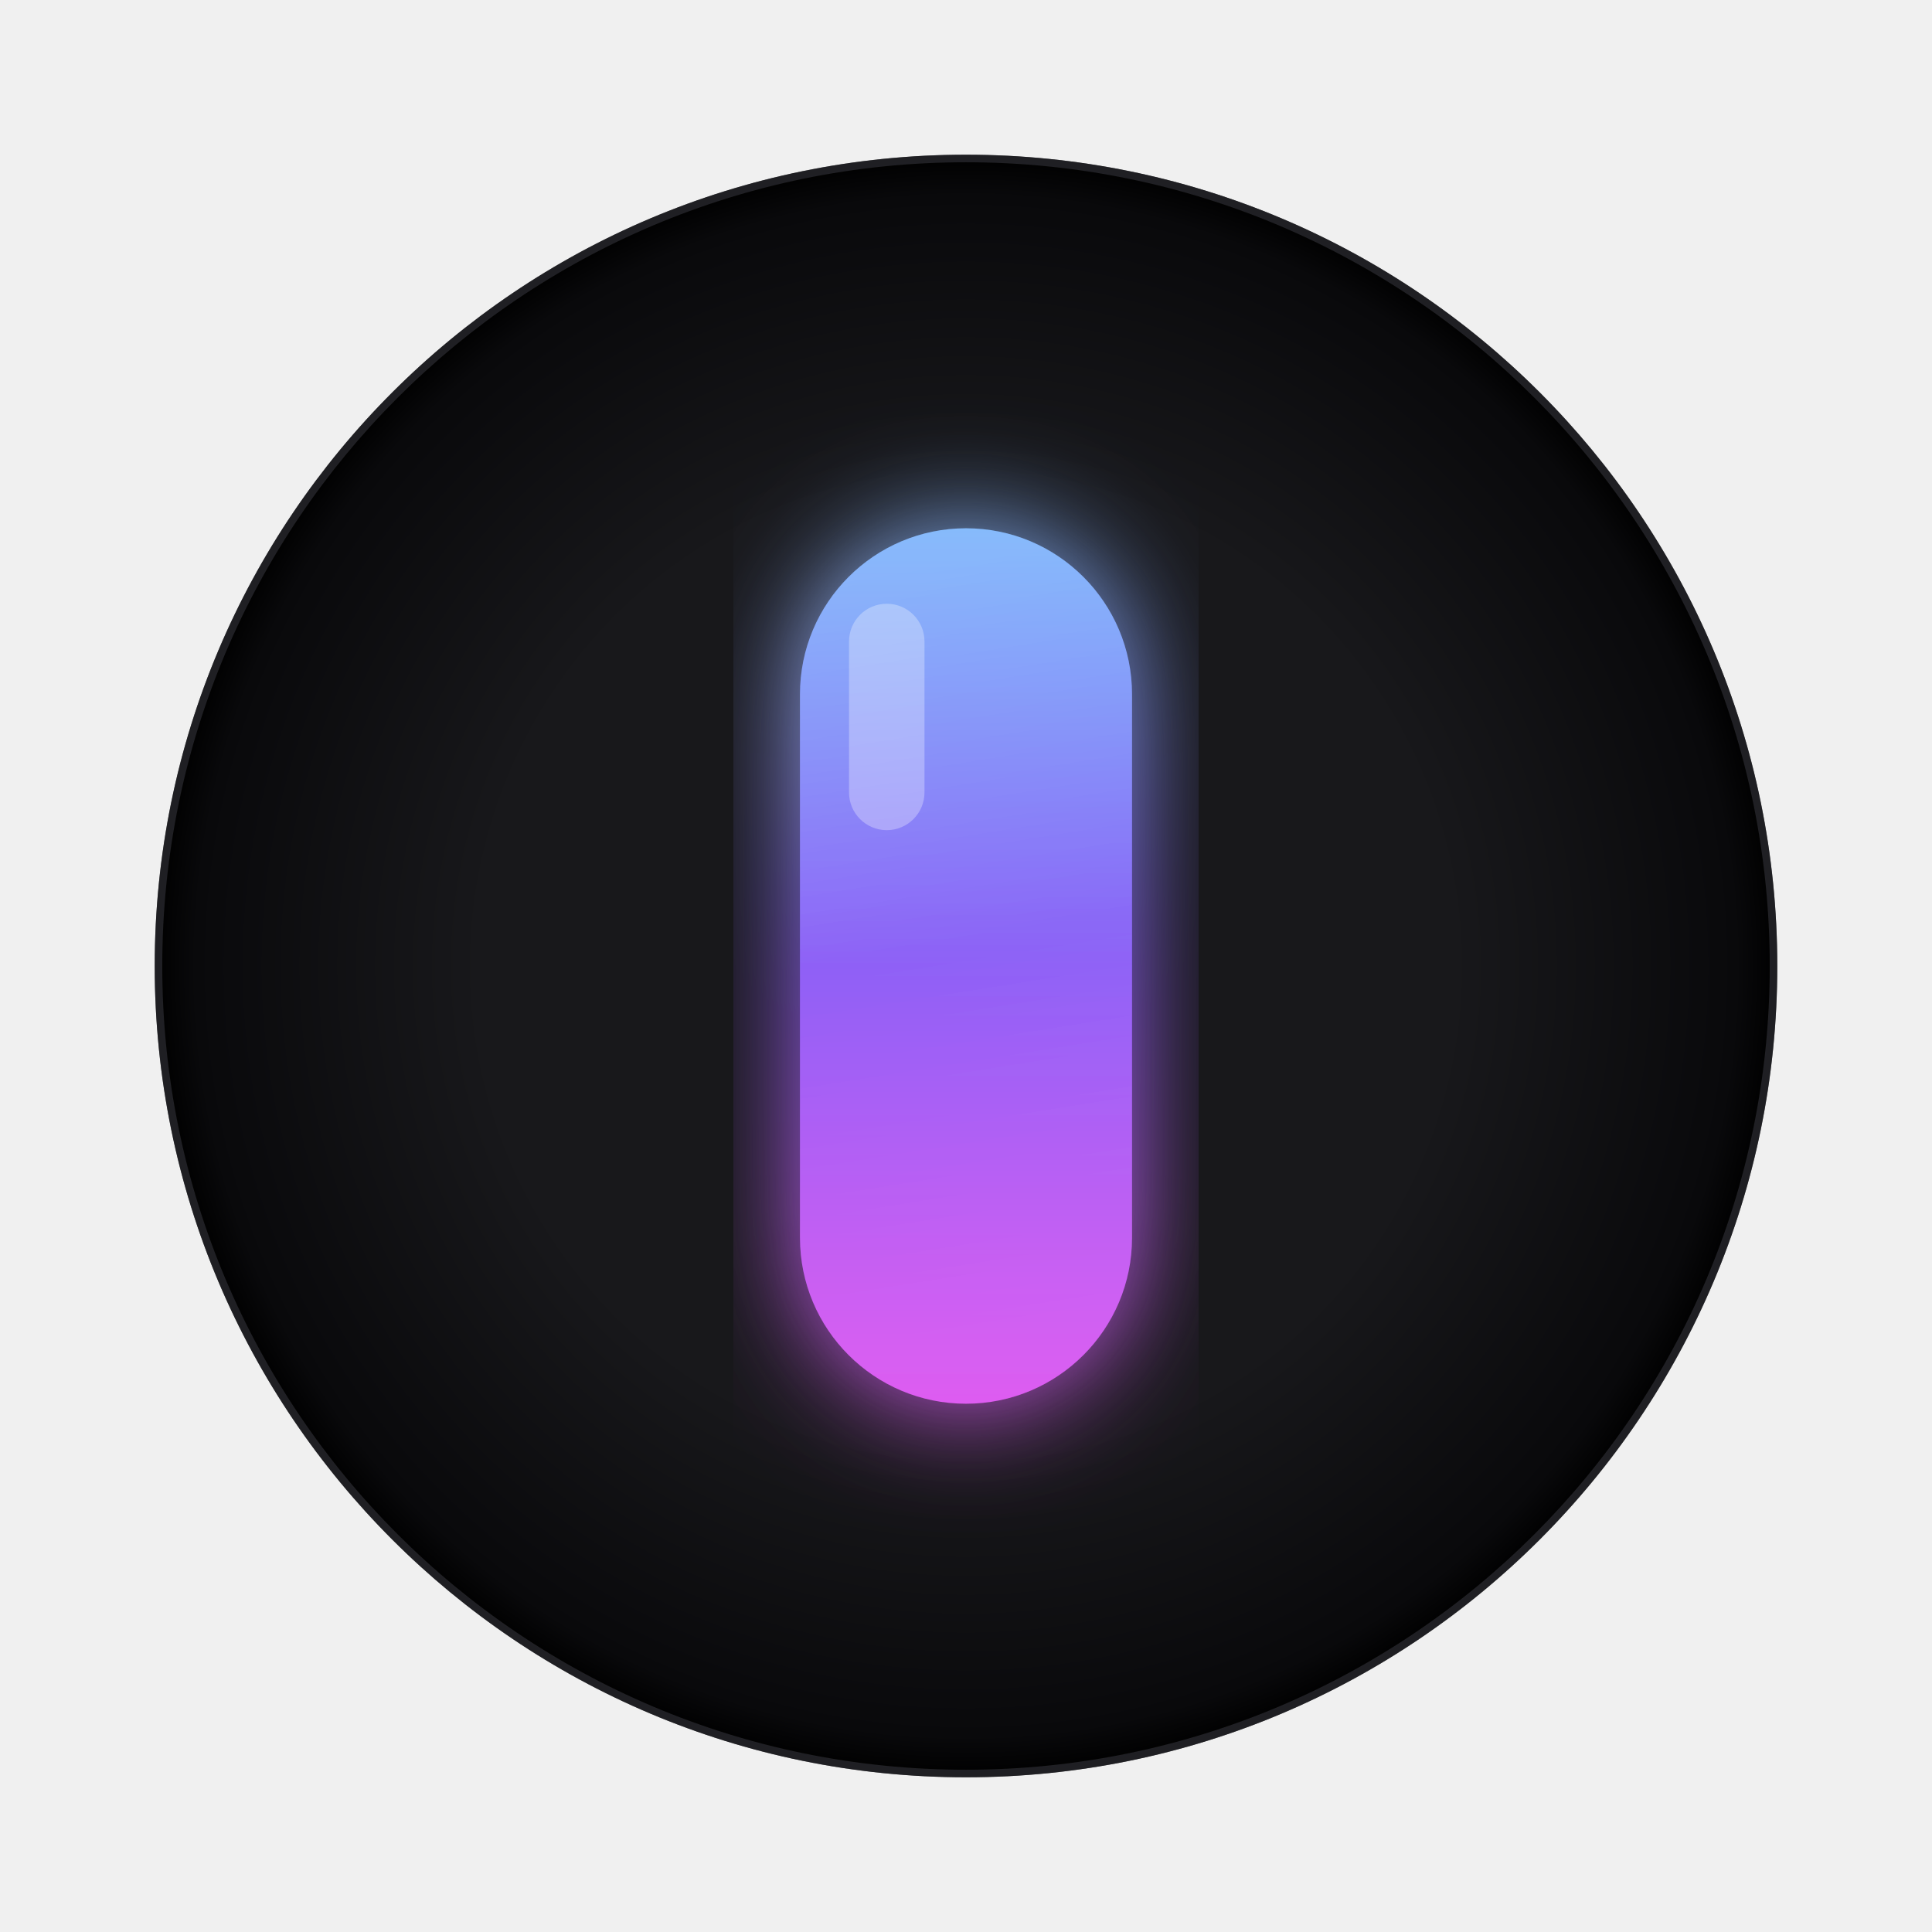
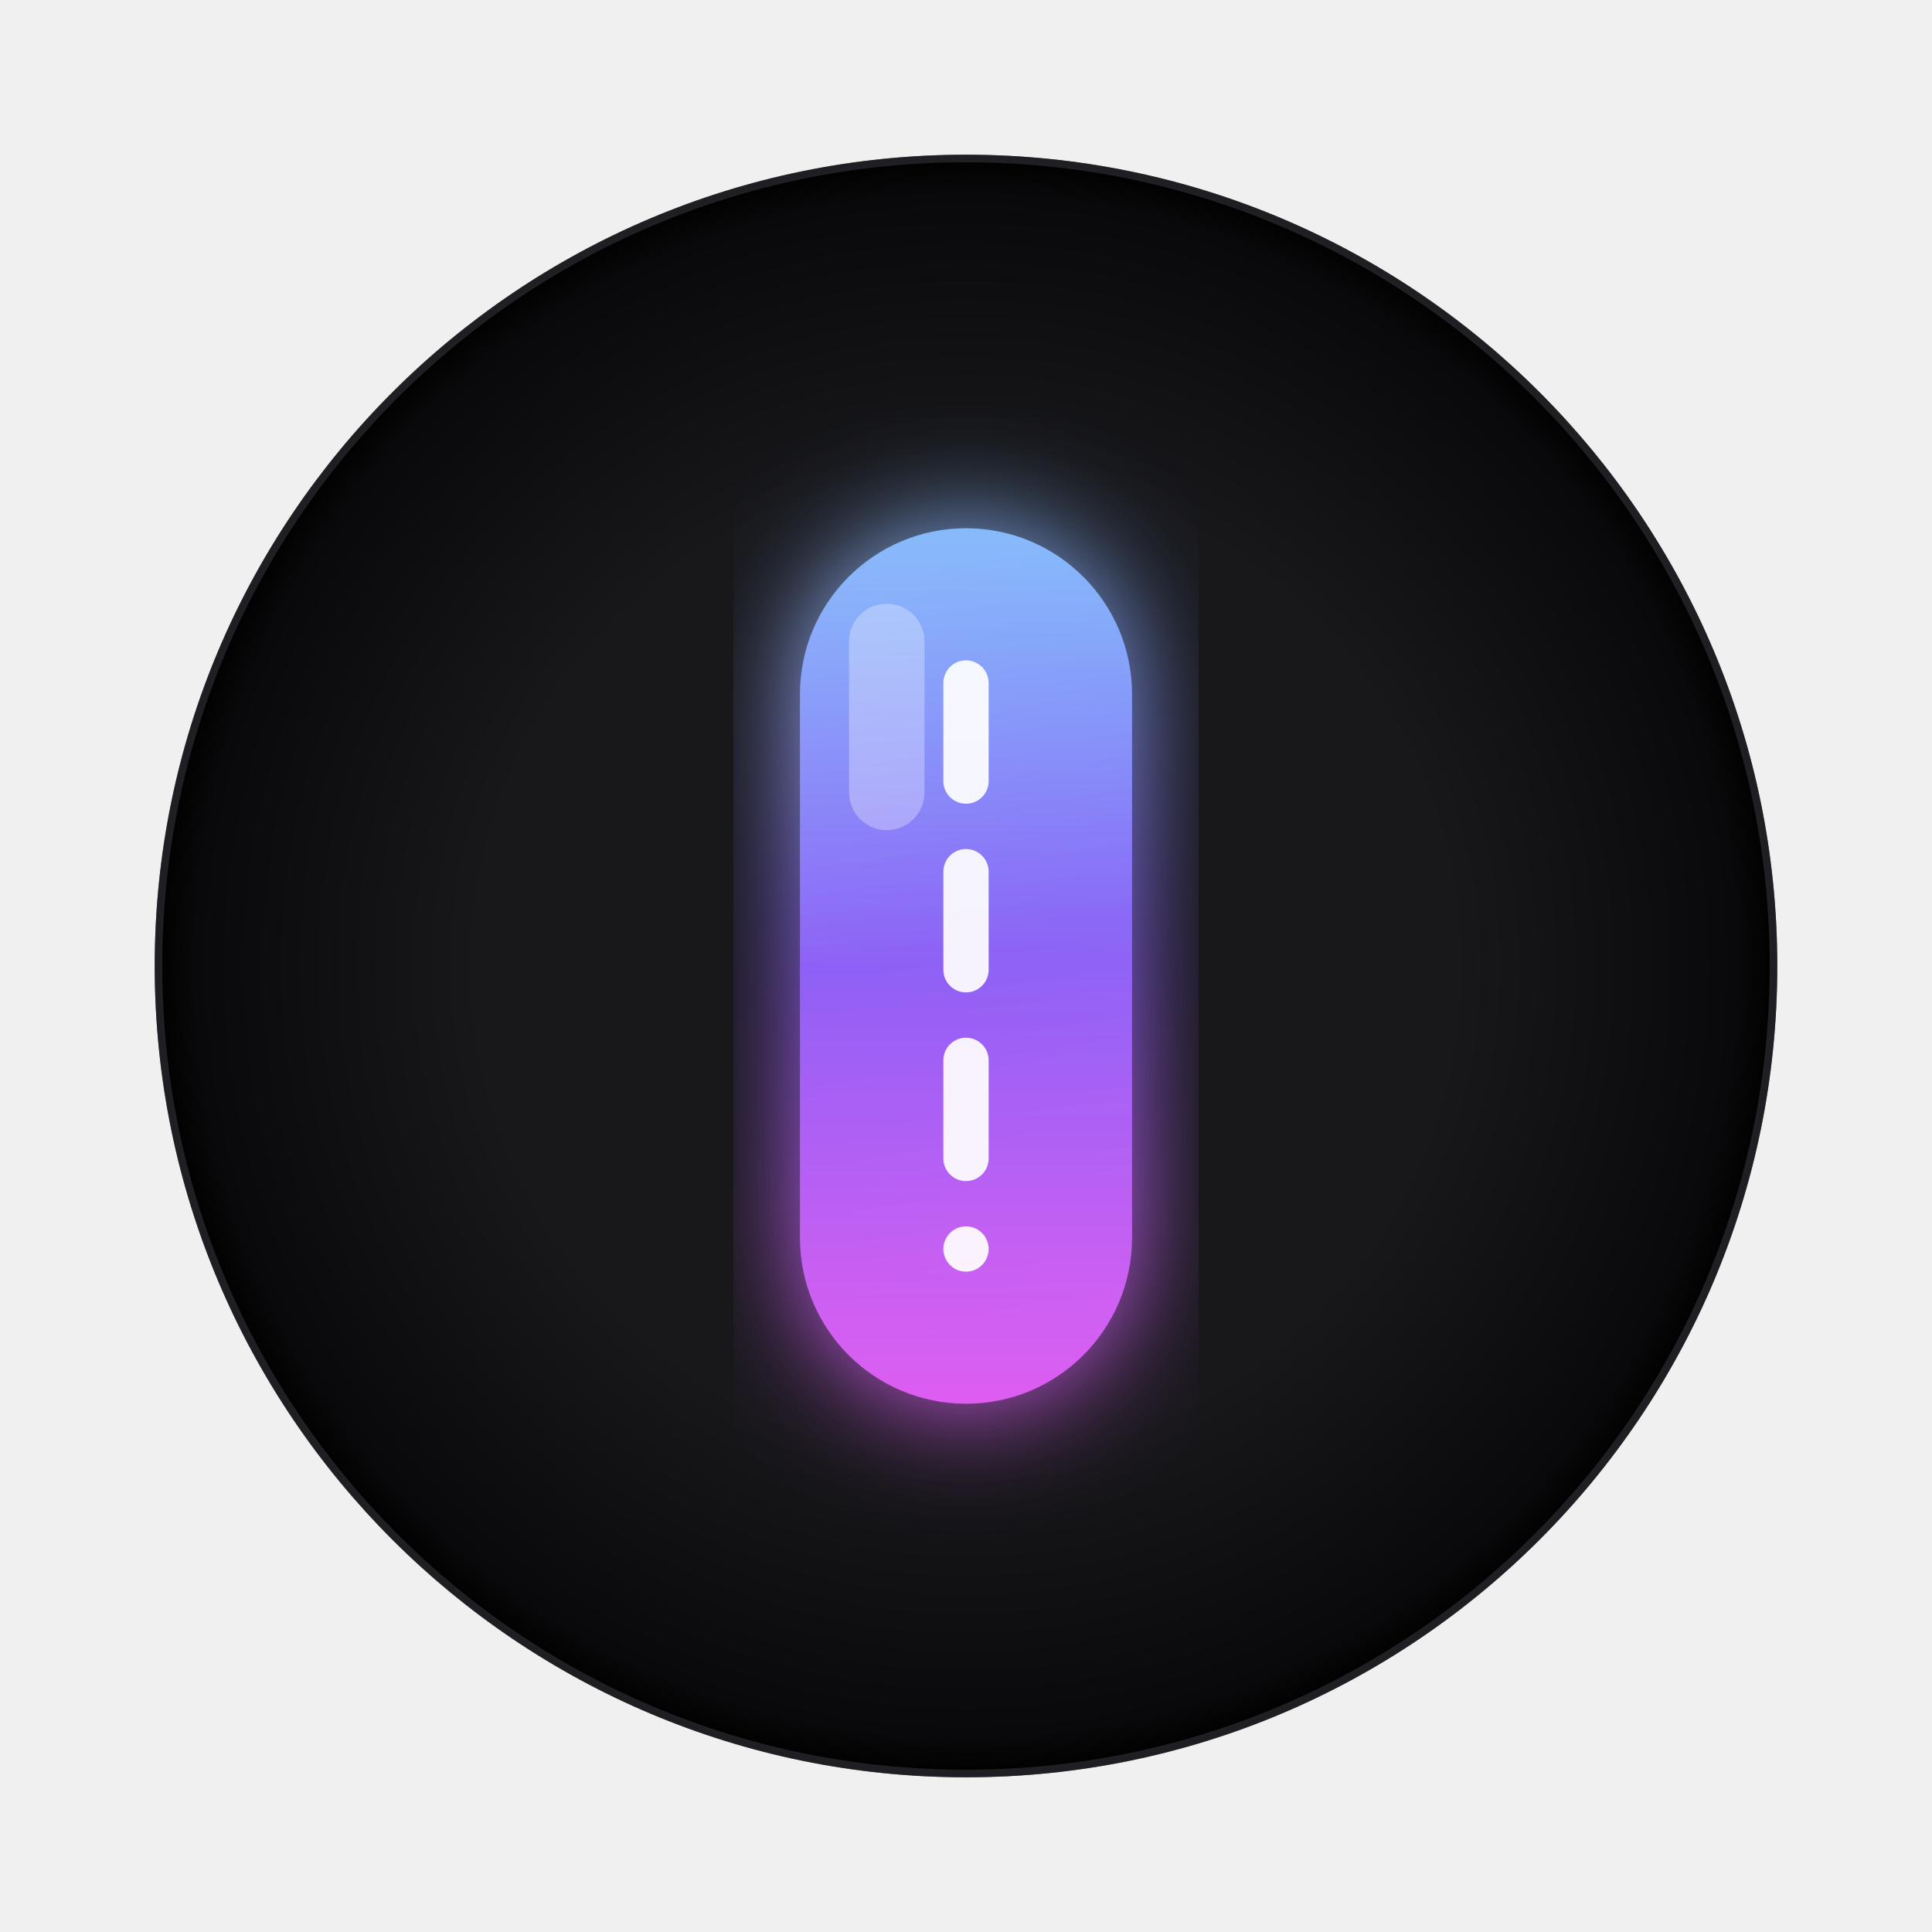
<svg xmlns="http://www.w3.org/2000/svg" width="1024" height="1024" viewBox="0 0 1024 1024" fill="none">
  <defs>
    <radialGradient id="baseGrad" cx="512" cy="512" r="430" gradientUnits="userSpaceOnUse">
      <stop offset="0.6" stop-color="#18181b" />
      <stop offset="0.95" stop-color="#09090b" />
      <stop offset="1" stop-color="#000000" />
    </radialGradient>
    <linearGradient id="pillGrad" x1="512" y1="280" x2="512" y2="744" gradientUnits="userSpaceOnUse">
      <stop stop-color="#60a5fa" />
      <stop offset="0.5" stop-color="#8b5cf6" />
      <stop offset="1" stop-color="#d946ef" />
    </linearGradient>
    <linearGradient id="glassGloss" x1="480" y1="300" x2="544" y2="700" gradientUnits="userSpaceOnUse">
      <stop stop-color="white" stop-opacity="0.4" />
      <stop offset="0.5" stop-color="white" stop-opacity="0.05" />
      <stop offset="1" stop-color="white" stop-opacity="0.2" />
    </linearGradient>
    <filter id="outerGlow" x="-20%" y="-20%" width="140%" height="140%">
      <feGaussianBlur stdDeviation="30" result="blur" />
      <feComposite in="SourceGraphic" in2="blur" operator="over" />
    </filter>
    <filter id="innerGlow">
      <feGaussianBlur stdDeviation="15" result="blur" />
    </filter>
  </defs>
  <circle cx="512" cy="512" r="430" fill="url(#baseGrad)" />
  <circle cx="512" cy="512" r="428" stroke="#3f3f46" stroke-width="4" stroke-opacity="0.5" />
  <g filter="url(#outerGlow)">
    <rect x="424" y="280" width="176" height="464" rx="88" fill="url(#pillGrad)" />
    <rect x="424" y="280" width="176" height="464" rx="88" fill="url(#glassGloss)" opacity="0.6" />
    <rect x="450" y="320" width="40" height="120" rx="20" fill="white" fill-opacity="0.3" />
+     <line x1="512" y1="362" x2="512" y2="662" stroke="white" stroke-opacity="0.92" stroke-width="24" stroke-linecap="round" stroke-dasharray="52 48" />
  </g>
</svg>
